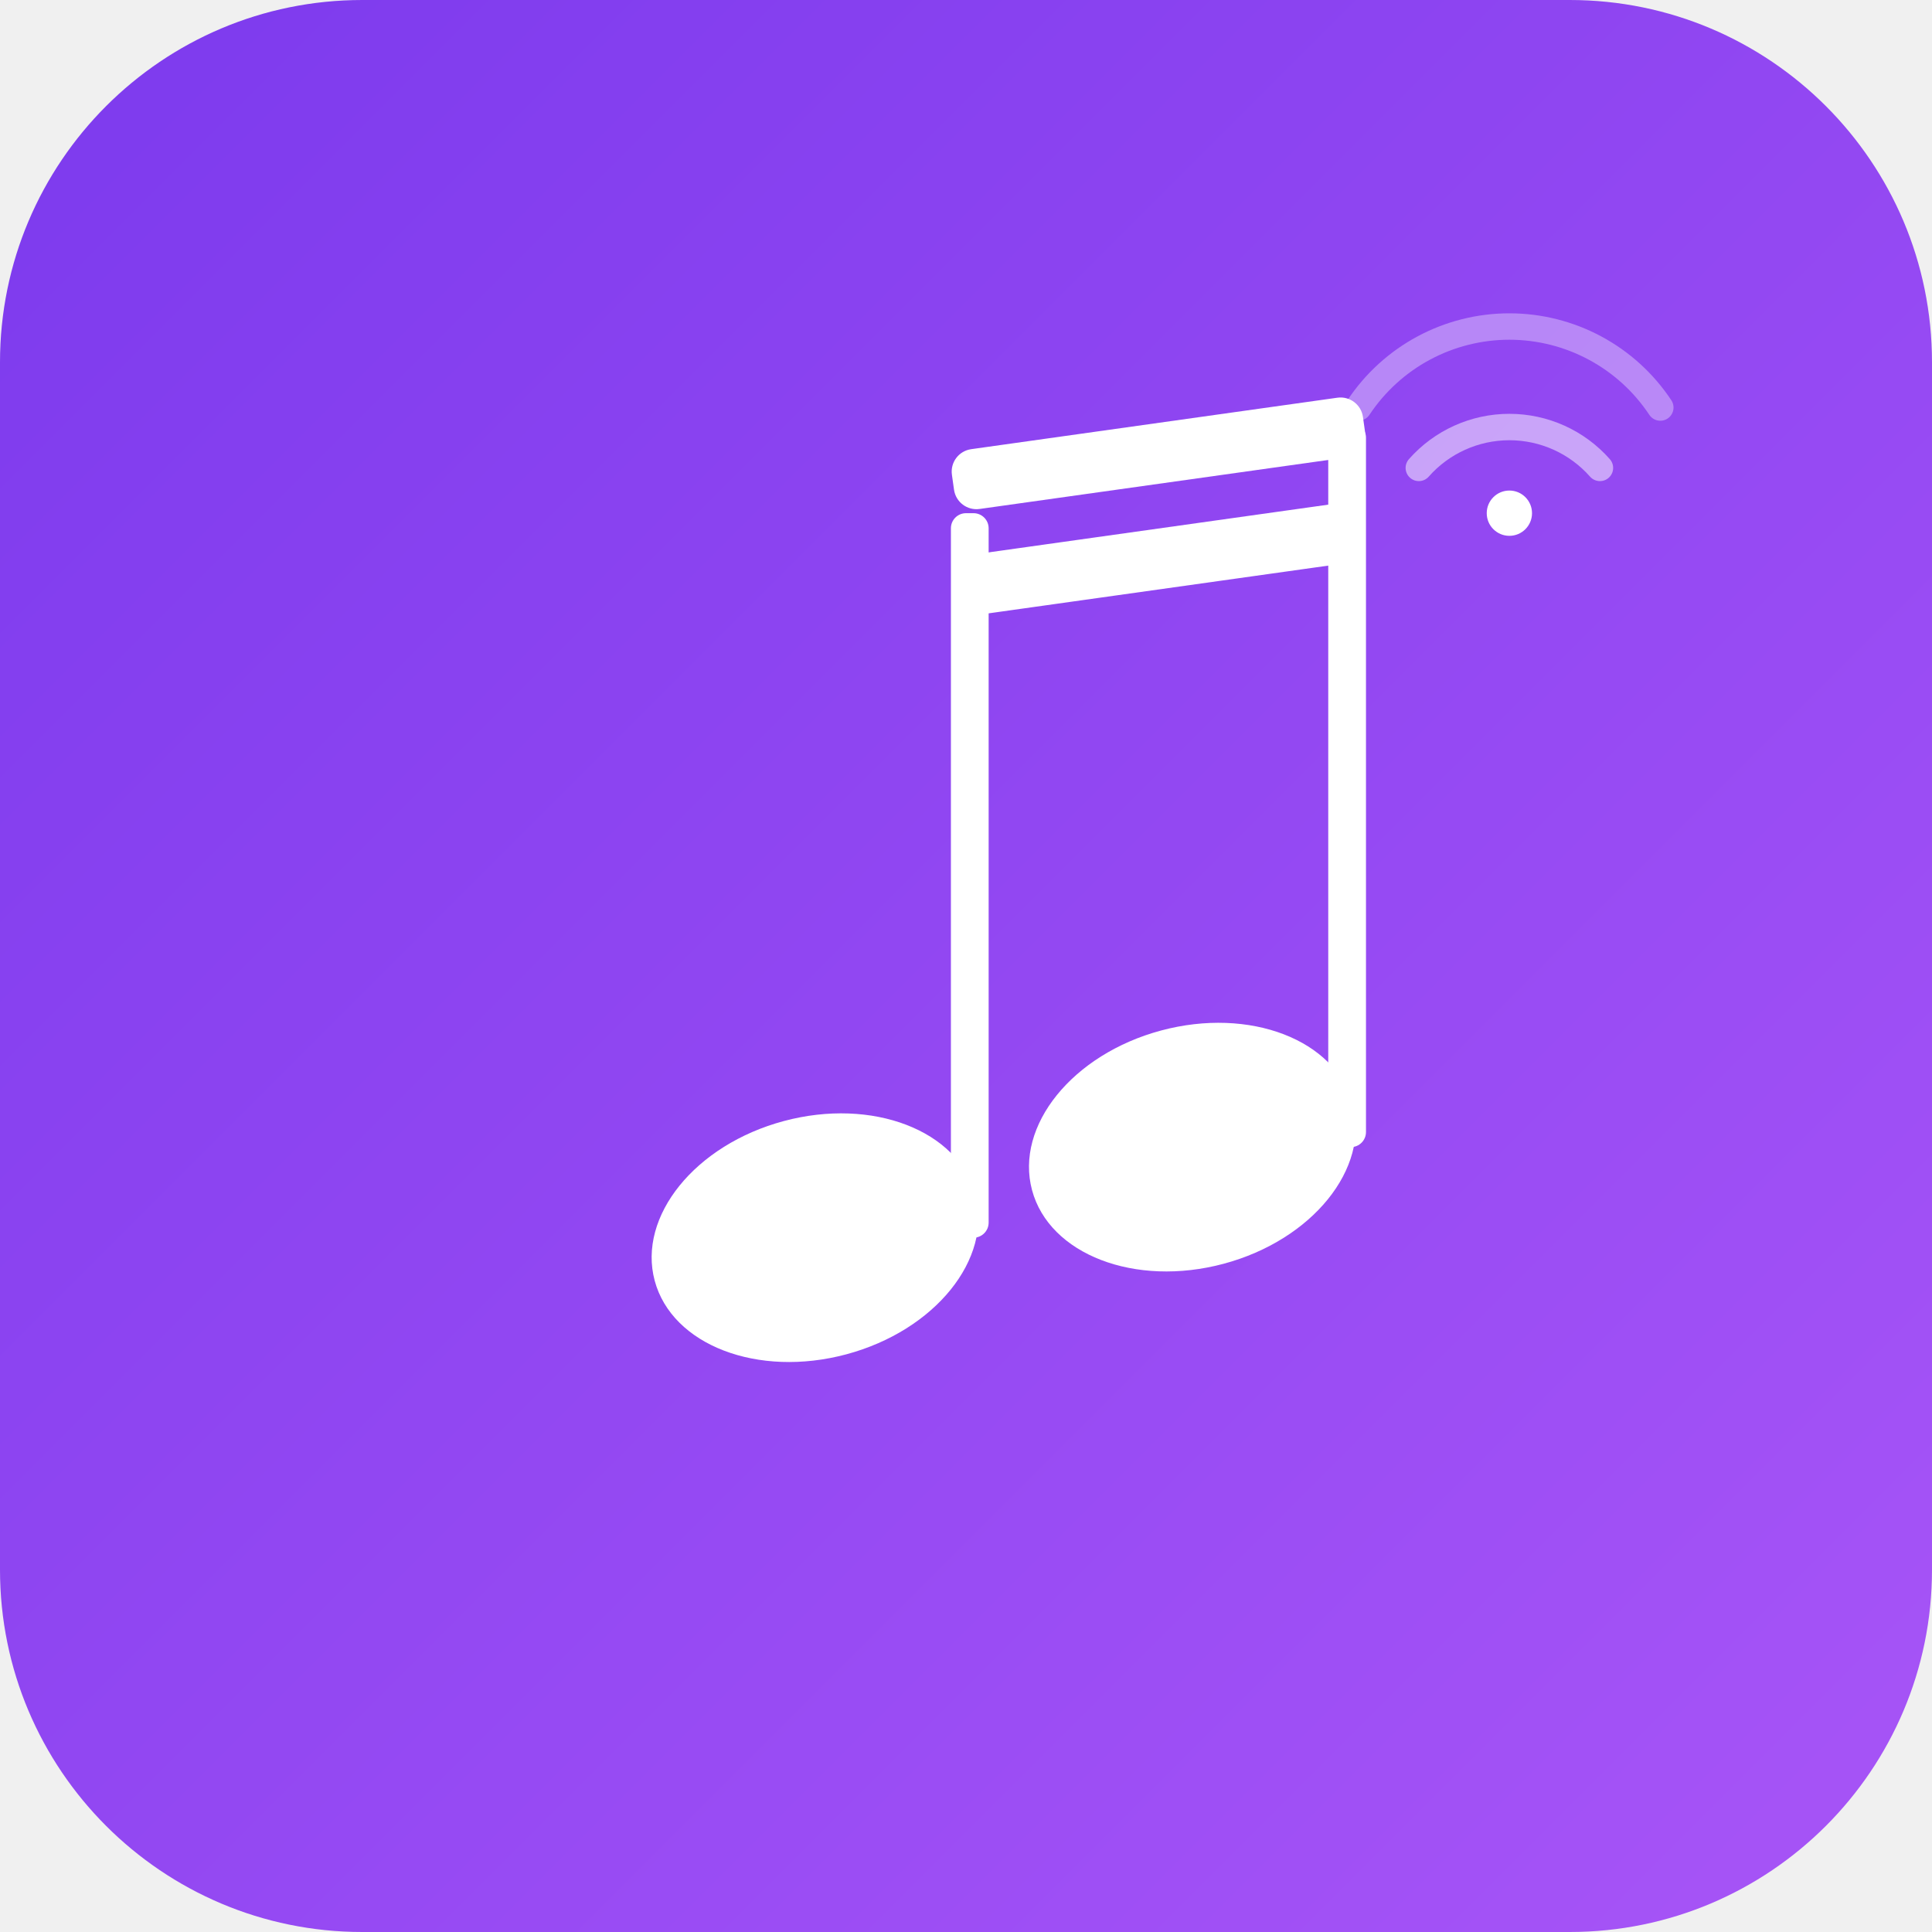
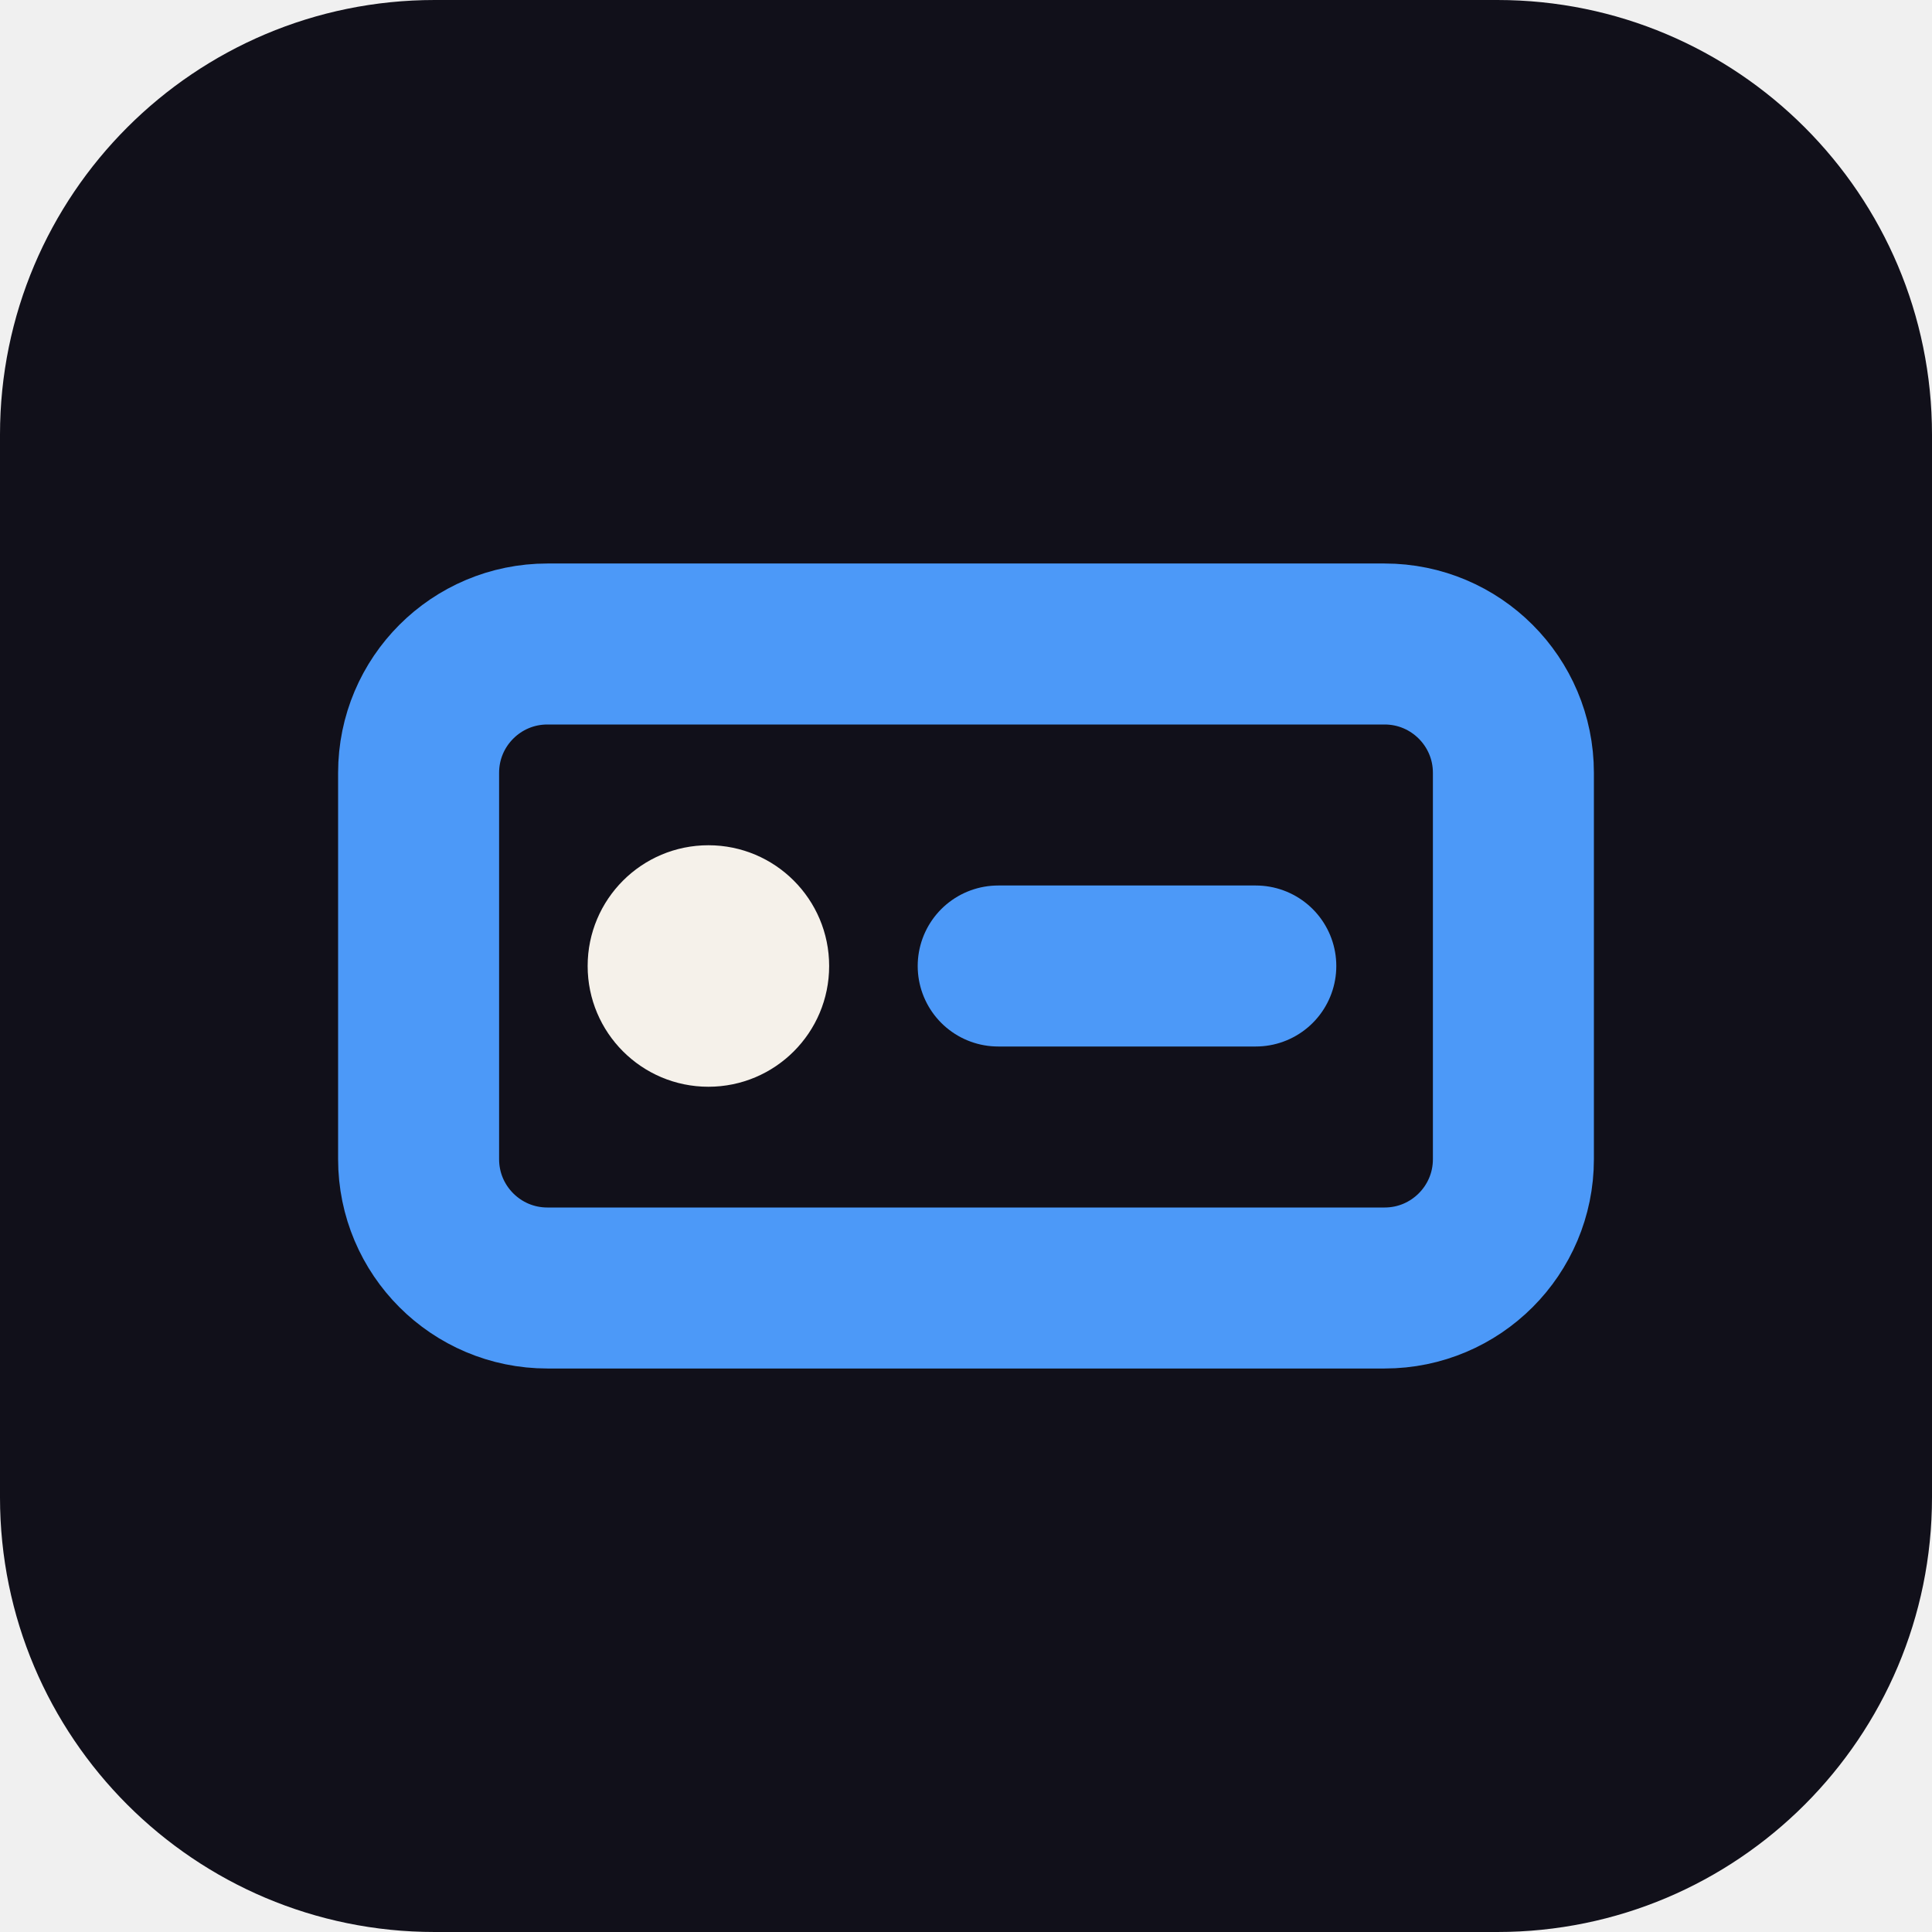
- <svg xmlns="http://www.w3.org/2000/svg" viewBox="0 0 256 256" width="256" height="256">
-   <defs>
-     <linearGradient id="bg" x1="0%" y1="0%" x2="100%" y2="100%">
-       <stop offset="0%" style="stop-color:#7c3aed" />
-       <stop offset="100%" style="stop-color:#a855f7" />
-     </linearGradient>
-   </defs>
-   <rect width="256" height="256" rx="48" fill="url(#bg)" />
-   <g transform="translate(128,128)" fill="white">
-     <ellipse cx="-20" cy="36" rx="22" ry="16" transform="rotate(-15,-20,36)" />
-     <ellipse cx="30" cy="24" rx="22" ry="16" transform="rotate(-15,30,24)" />
-     <rect x="-2" y="-60" width="5" height="96" rx="2" />
-     <rect x="48" y="-72" width="5" height="96" rx="2" />
-     <rect x="-2" y="-72" width="55" height="8" rx="3" transform="rotate(-8,26,-68)" />
-     <rect x="-2" y="-58" width="55" height="8" rx="3" transform="rotate(-8,26,-54)" />
-   </g>
-   <g transform="translate(200,56)" stroke="white" stroke-width="3.5" fill="none" stroke-linecap="round">
-     <path d="M-12,6 A16,16 0 0,1 12,6" opacity="0.5" />
-     <path d="M-20,-2 A24,24 0 0,1 20,-2" opacity="0.35" />
-     <circle cx="0" cy="12" r="3" fill="white" stroke="none" />
+ <svg xmlns="http://www.w3.org/2000/svg" width="512" height="512" viewBox="0 0 48 48" role="img" aria-label="MixAI Server">
+   <rect width="48" height="48" rx="10.8" fill="#11101a" />
+   <g transform="translate(4.8 4.8) scale(0.8)">
+     <path d="M11 14H37A4 4 0 0 1 41 18V30A4 4 0 0 1 37 34H11A4 4 0 0 1 7 30V18A4 4 0 0 1 11 14Z" fill="none" stroke="#4c99f8" stroke-width="5" stroke-linecap="round" stroke-linejoin="round" />
+     <path d="M25 24H33" fill="none" stroke="#4c99f8" stroke-width="5" stroke-linecap="round" stroke-linejoin="round" />
+     <circle cx="16" cy="24" r="3.75" fill="#f5f1ea" />
  </g>
</svg>
